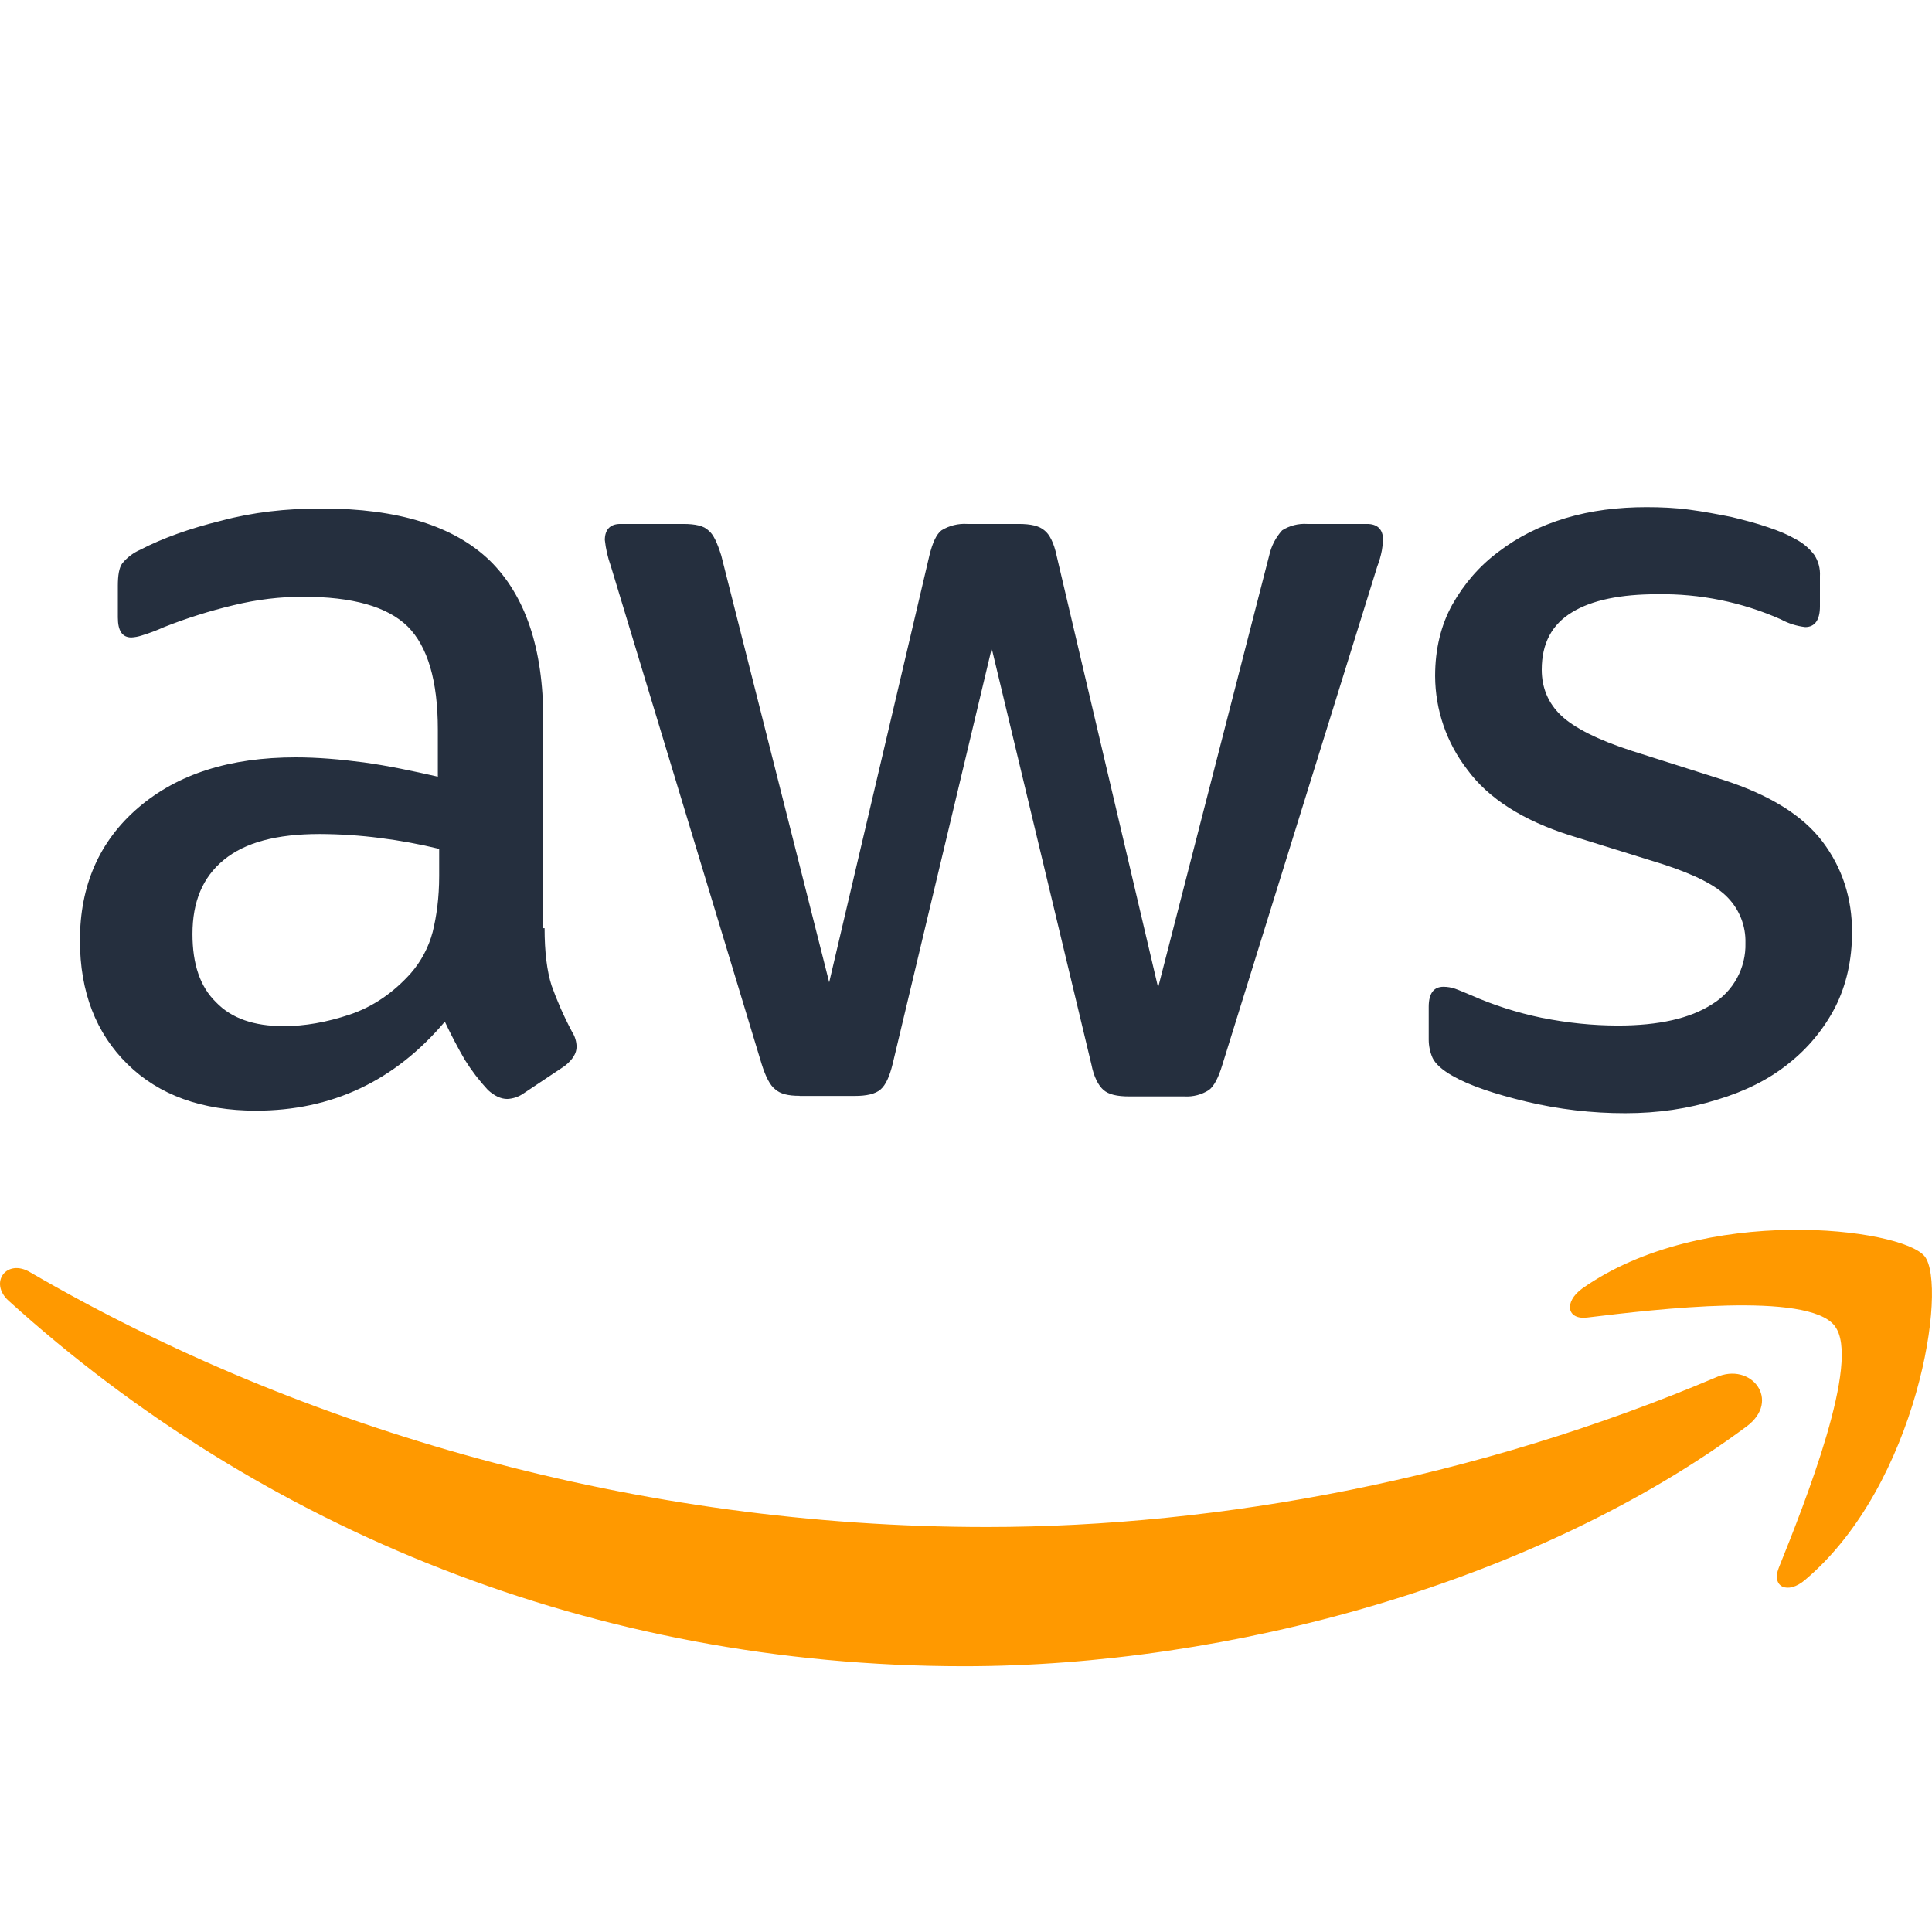
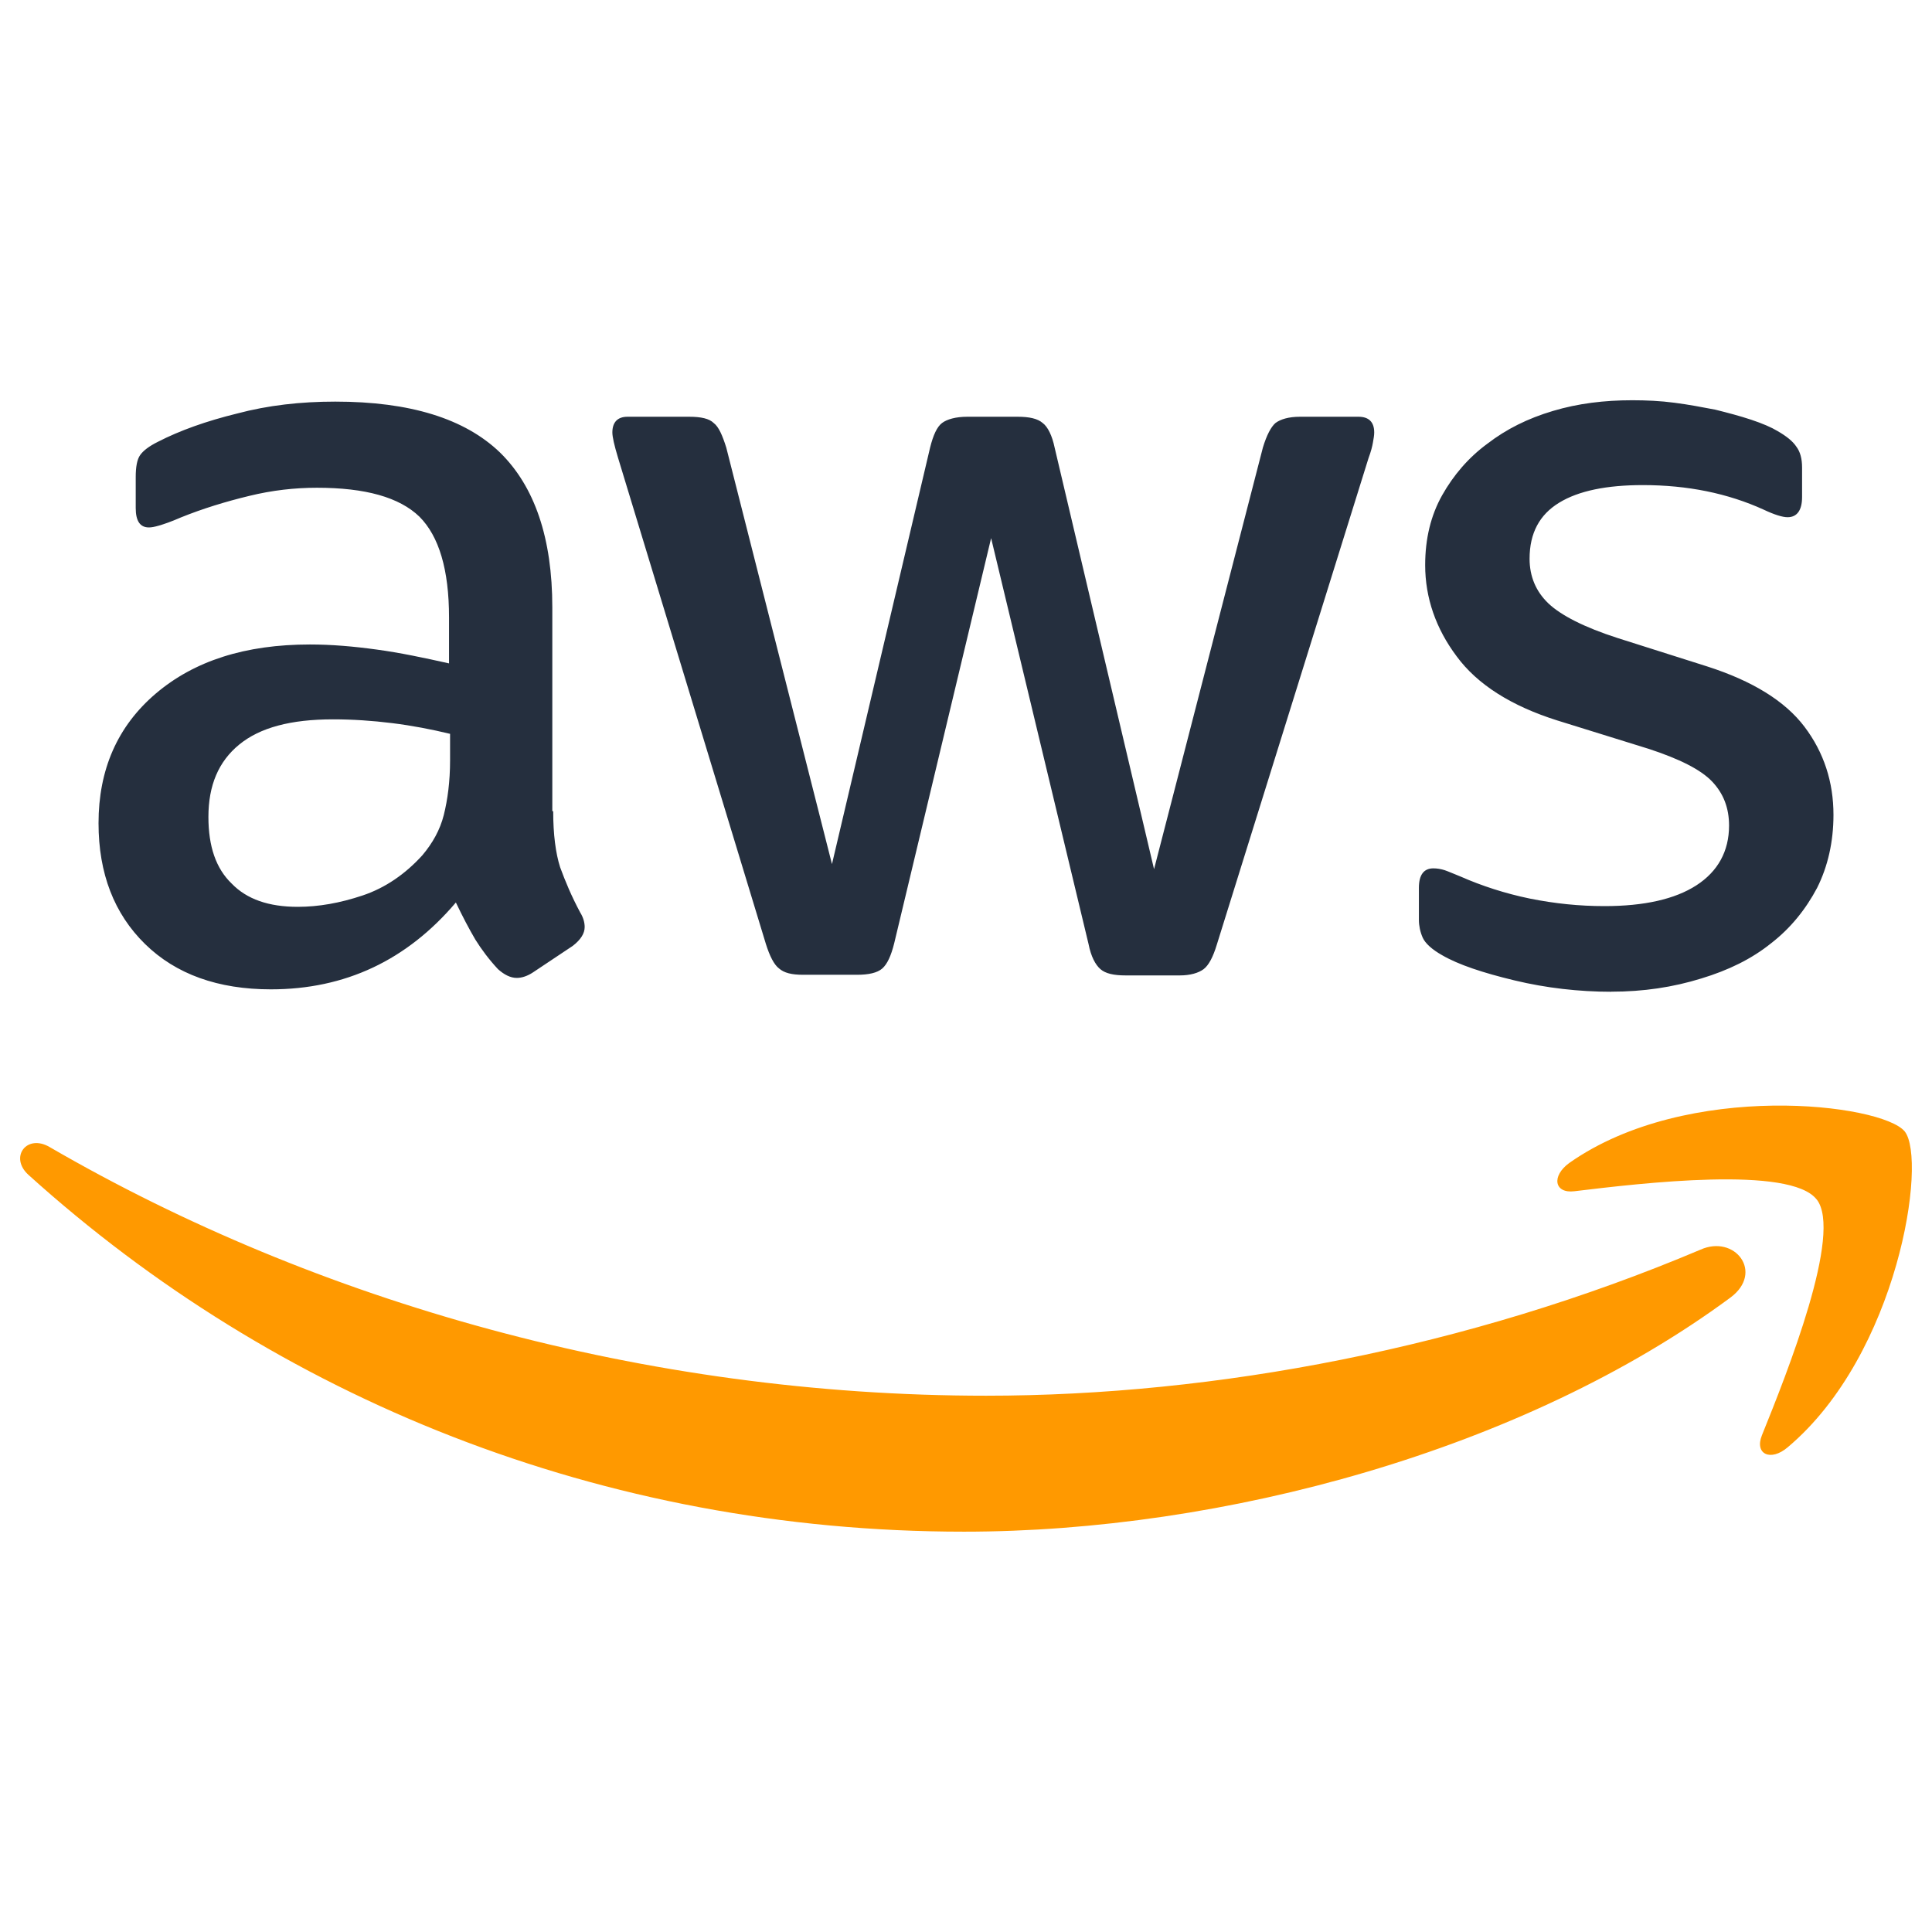
- <svg xmlns="http://www.w3.org/2000/svg" width="800px" height="800px" viewBox="0 0 16 16" fill="none">
-   <path fill="#252F3E" d="M4.51 7.687c0 .197.02.357.058.475.042.117.096.245.17.384a.233.233 0 01.037.123c0 .053-.032.107-.1.16l-.336.224a.255.255 0 01-.138.048c-.054 0-.107-.026-.16-.074a1.652 1.652 0 01-.192-.251 4.137 4.137 0 01-.165-.315c-.415.491-.936.737-1.564.737-.447 0-.804-.129-1.064-.385-.261-.256-.394-.598-.394-1.025 0-.454.16-.822.484-1.1.325-.278.756-.416 1.304-.416.18 0 .367.016.564.042.197.027.4.07.612.118v-.39c0-.406-.085-.689-.25-.854-.17-.166-.458-.246-.868-.246-.186 0-.377.022-.574.07a4.23 4.23 0 00-.575.181 1.525 1.525 0 01-.186.07.326.326 0 01-.085.016c-.075 0-.112-.054-.112-.166v-.262c0-.085.01-.15.037-.186a.399.399 0 01.15-.113c.185-.096.409-.176.67-.24.26-.07.537-.101.83-.101.633 0 1.096.144 1.394.432.293.288.442.726.442 1.314v1.73h.01zm-2.161.811c.175 0 .356-.032.548-.096.191-.064.362-.182.505-.342a.848.848 0 00.181-.341c.032-.129.054-.283.054-.465V7.03a4.43 4.43 0 00-.49-.09 3.996 3.996 0 00-.5-.033c-.357 0-.618.07-.793.214-.176.144-.26.347-.26.614 0 .25.063.437.196.566.128.133.314.197.559.197zm4.273.577c-.096 0-.16-.016-.202-.054-.043-.032-.08-.106-.112-.208l-1.25-4.127a.938.938 0 01-.049-.214c0-.085.043-.133.128-.133h.522c.1 0 .17.016.207.053.043.032.075.107.107.208l.894 3.535.83-3.535c.026-.106.058-.176.1-.208a.365.365 0 01.214-.053h.425c.102 0 .17.016.213.053.043.032.08.107.101.208l.841 3.578.92-3.578a.458.458 0 01.107-.208.346.346 0 01.208-.053h.495c.085 0 .133.043.133.133 0 .027-.006.054-.01.086a.76.76 0 01-.038.133l-1.283 4.127c-.032.107-.069.177-.111.209a.34.34 0 01-.203.053h-.457c-.101 0-.17-.016-.213-.053-.043-.038-.08-.107-.101-.214L8.213 5.37l-.82 3.439c-.026.107-.058.176-.1.213-.043.038-.118.054-.213.054h-.458zm6.838.144a3.51 3.51 0 01-.82-.096c-.266-.064-.473-.134-.612-.214-.085-.048-.143-.101-.165-.15a.378.378 0 01-.031-.149v-.272c0-.112.042-.166.122-.166a.3.3 0 01.096.016c.032.011.08.032.133.054.18.08.378.144.585.187.213.042.42.064.633.064.336 0 .596-.059.777-.176a.575.575 0 00.277-.508.52.52 0 00-.144-.373c-.095-.102-.276-.193-.537-.278l-.772-.24c-.388-.123-.676-.305-.851-.545a1.275 1.275 0 01-.266-.774c0-.224.048-.422.143-.593.096-.17.224-.32.384-.438.16-.122.34-.213.553-.277.213-.064.436-.091.67-.091.118 0 .24.005.357.021.122.016.234.038.346.06.106.026.208.052.303.085.096.032.17.064.224.096a.46.46 0 01.16.133.289.289 0 01.047.176v.251c0 .112-.042.171-.122.171a.552.552 0 01-.202-.064 2.427 2.427 0 00-1.022-.208c-.303 0-.543.048-.708.15-.165.1-.25.256-.25.475 0 .149.053.277.16.379.106.101.303.202.585.293l.756.24c.383.123.66.294.825.513.165.219.244.47.244.748 0 .23-.047.437-.138.619a1.436 1.436 0 01-.388.47c-.165.133-.362.23-.591.299-.24.075-.49.112-.761.112z" />
-   <g fill="#F90" fill-rule="evenodd" clip-rule="evenodd">
-     <path d="M14.465 11.813c-1.75 1.297-4.294 1.986-6.481 1.986-3.065 0-5.827-1.137-7.913-3.027-.165-.15-.016-.353.18-.235 2.257 1.313 5.04 2.109 7.92 2.109 1.941 0 4.075-.406 6.039-1.239.293-.133.543.192.255.406z" />
-     <path d="M15.194 10.98c-.223-.287-1.479-.138-2.048-.069-.17.022-.197-.128-.043-.24 1-.705 2.645-.502 2.836-.267.192.24-.053 1.89-.99 2.68-.143.123-.281.06-.218-.1.213-.53.687-1.72.463-2.003z" />
-   </g>
+ <svg xmlns="http://www.w3.org/2000/svg" fill="none" viewBox="0 0 24 24" id="Aws--Streamline-Svg-Logos" height="24" width="24">
+   <path fill="#252f3e" d="M6.872 10.077c0 0.289 0.031 0.524 0.086 0.696 0.063 0.172 0.141 0.36 0.25 0.563 0.039 0.063 0.055 0.125 0.055 0.18 0 0.078 -0.047 0.156 -0.148 0.234l-0.492 0.328c-0.07 0.047 -0.141 0.07 -0.203 0.07 -0.078 0 -0.156 -0.039 -0.234 -0.109 -0.109 -0.117 -0.203 -0.242 -0.281 -0.367 -0.078 -0.133 -0.156 -0.281 -0.242 -0.461 -0.61 0.719 -1.376 1.079 -2.298 1.079 -0.657 0 -1.18 -0.188 -1.563 -0.563 -0.383 -0.375 -0.578 -0.875 -0.578 -1.501 0 -0.664 0.234 -1.204 0.711 -1.61 0.477 -0.406 1.11 -0.61 1.915 -0.61 0.266 0 0.539 0.023 0.829 0.063 0.289 0.039 0.586 0.102 0.899 0.172v-0.571c0 -0.594 -0.125 -1.008 -0.367 -1.251 -0.25 -0.242 -0.672 -0.36 -1.274 -0.36 -0.274 0 -0.555 0.031 -0.844 0.102 -0.289 0.07 -0.571 0.156 -0.844 0.266 -0.125 0.055 -0.219 0.086 -0.274 0.102 -0.055 0.016 -0.094 0.023 -0.125 0.023 -0.109 0 -0.164 -0.078 -0.164 -0.242v-0.383c0 -0.125 0.016 -0.219 0.055 -0.274 0.039 -0.055 0.109 -0.109 0.219 -0.164 0.274 -0.141 0.602 -0.258 0.985 -0.352 0.383 -0.102 0.789 -0.148 1.219 -0.148 0.93 0 1.61 0.211 2.048 0.633 0.43 0.422 0.649 1.063 0.649 1.923v2.532h0.016Zm-3.173 1.188c0.258 0 0.524 -0.047 0.805 -0.141 0.281 -0.094 0.531 -0.266 0.743 -0.5 0.125 -0.148 0.219 -0.313 0.266 -0.5 0.047 -0.188 0.078 -0.414 0.078 -0.68v-0.328c-0.227 -0.055 -0.469 -0.102 -0.719 -0.133 -0.25 -0.031 -0.492 -0.047 -0.735 -0.047 -0.524 0 -0.907 0.102 -1.165 0.313 -0.258 0.211 -0.383 0.508 -0.383 0.899 0 0.367 0.094 0.641 0.289 0.828 0.188 0.195 0.461 0.289 0.821 0.289Zm6.276 0.844c-0.141 0 -0.234 -0.023 -0.297 -0.078 -0.063 -0.047 -0.117 -0.156 -0.164 -0.305L7.677 5.685c-0.047 -0.156 -0.07 -0.258 -0.07 -0.313 0 -0.125 0.063 -0.195 0.188 -0.195h0.766c0.148 0 0.25 0.023 0.305 0.078 0.063 0.047 0.109 0.156 0.156 0.305l1.313 5.174 1.219 -5.174c0.039 -0.156 0.086 -0.258 0.148 -0.305s0.172 -0.078 0.313 -0.078h0.625c0.148 0 0.25 0.023 0.313 0.078 0.063 0.047 0.117 0.156 0.148 0.305l1.235 5.237 1.352 -5.237c0.047 -0.156 0.102 -0.258 0.156 -0.305 0.063 -0.047 0.164 -0.078 0.305 -0.078h0.727c0.125 0 0.195 0.063 0.195 0.195 0 0.039 -0.008 0.078 -0.016 0.125s-0.023 0.109 -0.055 0.195l-1.884 6.042c-0.047 0.156 -0.102 0.258 -0.164 0.305 -0.063 0.047 -0.164 0.078 -0.297 0.078h-0.672c-0.148 0 -0.25 -0.023 -0.313 -0.078 -0.063 -0.055 -0.117 -0.156 -0.148 -0.313L12.312 6.685l-1.204 5.033c-0.039 0.156 -0.086 0.258 -0.148 0.313 -0.063 0.055 -0.172 0.078 -0.313 0.078h-0.672Zm10.043 0.211c-0.406 0 -0.813 -0.047 -1.204 -0.141 -0.391 -0.094 -0.696 -0.195 -0.899 -0.313 -0.125 -0.07 -0.211 -0.148 -0.242 -0.219 -0.031 -0.07 -0.047 -0.148 -0.047 -0.219v-0.399c0 -0.164 0.063 -0.242 0.18 -0.242 0.047 0 0.094 0.008 0.141 0.023 0.047 0.016 0.117 0.047 0.195 0.078 0.266 0.117 0.555 0.211 0.86 0.274 0.313 0.063 0.617 0.094 0.93 0.094 0.492 0 0.875 -0.086 1.141 -0.258 0.266 -0.172 0.406 -0.422 0.406 -0.743 0 -0.219 -0.07 -0.399 -0.211 -0.547 -0.141 -0.148 -0.406 -0.281 -0.789 -0.406l-1.133 -0.352c-0.571 -0.18 -0.993 -0.446 -1.251 -0.797 -0.258 -0.344 -0.391 -0.727 -0.391 -1.133 0 -0.328 0.07 -0.617 0.211 -0.868 0.141 -0.25 0.328 -0.469 0.563 -0.641 0.234 -0.18 0.5 -0.313 0.813 -0.406 0.313 -0.094 0.641 -0.133 0.985 -0.133 0.172 0 0.352 0.008 0.524 0.031 0.18 0.023 0.344 0.055 0.508 0.086 0.156 0.039 0.305 0.078 0.446 0.125 0.141 0.047 0.25 0.094 0.328 0.141 0.109 0.063 0.188 0.125 0.234 0.195 0.047 0.063 0.07 0.148 0.07 0.258v0.367c0 0.164 -0.063 0.25 -0.18 0.25 -0.063 0 -0.164 -0.031 -0.297 -0.094 -0.446 -0.203 -0.946 -0.305 -1.501 -0.305 -0.446 0 -0.797 0.07 -1.04 0.219 -0.242 0.148 -0.367 0.375 -0.367 0.696 0 0.219 0.078 0.406 0.234 0.555 0.156 0.148 0.446 0.297 0.86 0.43l1.11 0.352c0.563 0.18 0.969 0.43 1.211 0.75 0.242 0.32 0.36 0.688 0.36 1.094 0 0.336 -0.07 0.641 -0.203 0.907 -0.141 0.266 -0.328 0.5 -0.571 0.688 -0.242 0.195 -0.531 0.336 -0.868 0.438 -0.352 0.109 -0.719 0.164 -1.118 0.164Z" stroke-width="0.25" />
+   <path fill="#FF9900" d="M21.496 16.119c-2.571 1.899 -6.307 2.908 -9.52 2.908 -4.502 0 -8.558 -1.665 -11.622 -4.432 -0.242 -0.219 -0.023 -0.516 0.266 -0.344C3.934 16.174 8.021 17.338 12.25 17.338c2.853 0 5.987 -0.594 8.871 -1.813 0.43 -0.195 0.797 0.281 0.375 0.594Zm1.071 -1.219c-0.328 -0.422 -2.173 -0.203 -3.009 -0.102 -0.25 0.031 -0.289 -0.188 -0.063 -0.352 1.469 -1.032 3.885 -0.735 4.166 -0.391 0.281 0.352 -0.078 2.767 -1.454 3.924 -0.211 0.18 -0.414 0.086 -0.32 -0.149 0.313 -0.774 1.008 -2.517 0.68 -2.931Z" stroke-width="0.25" />
</svg>
